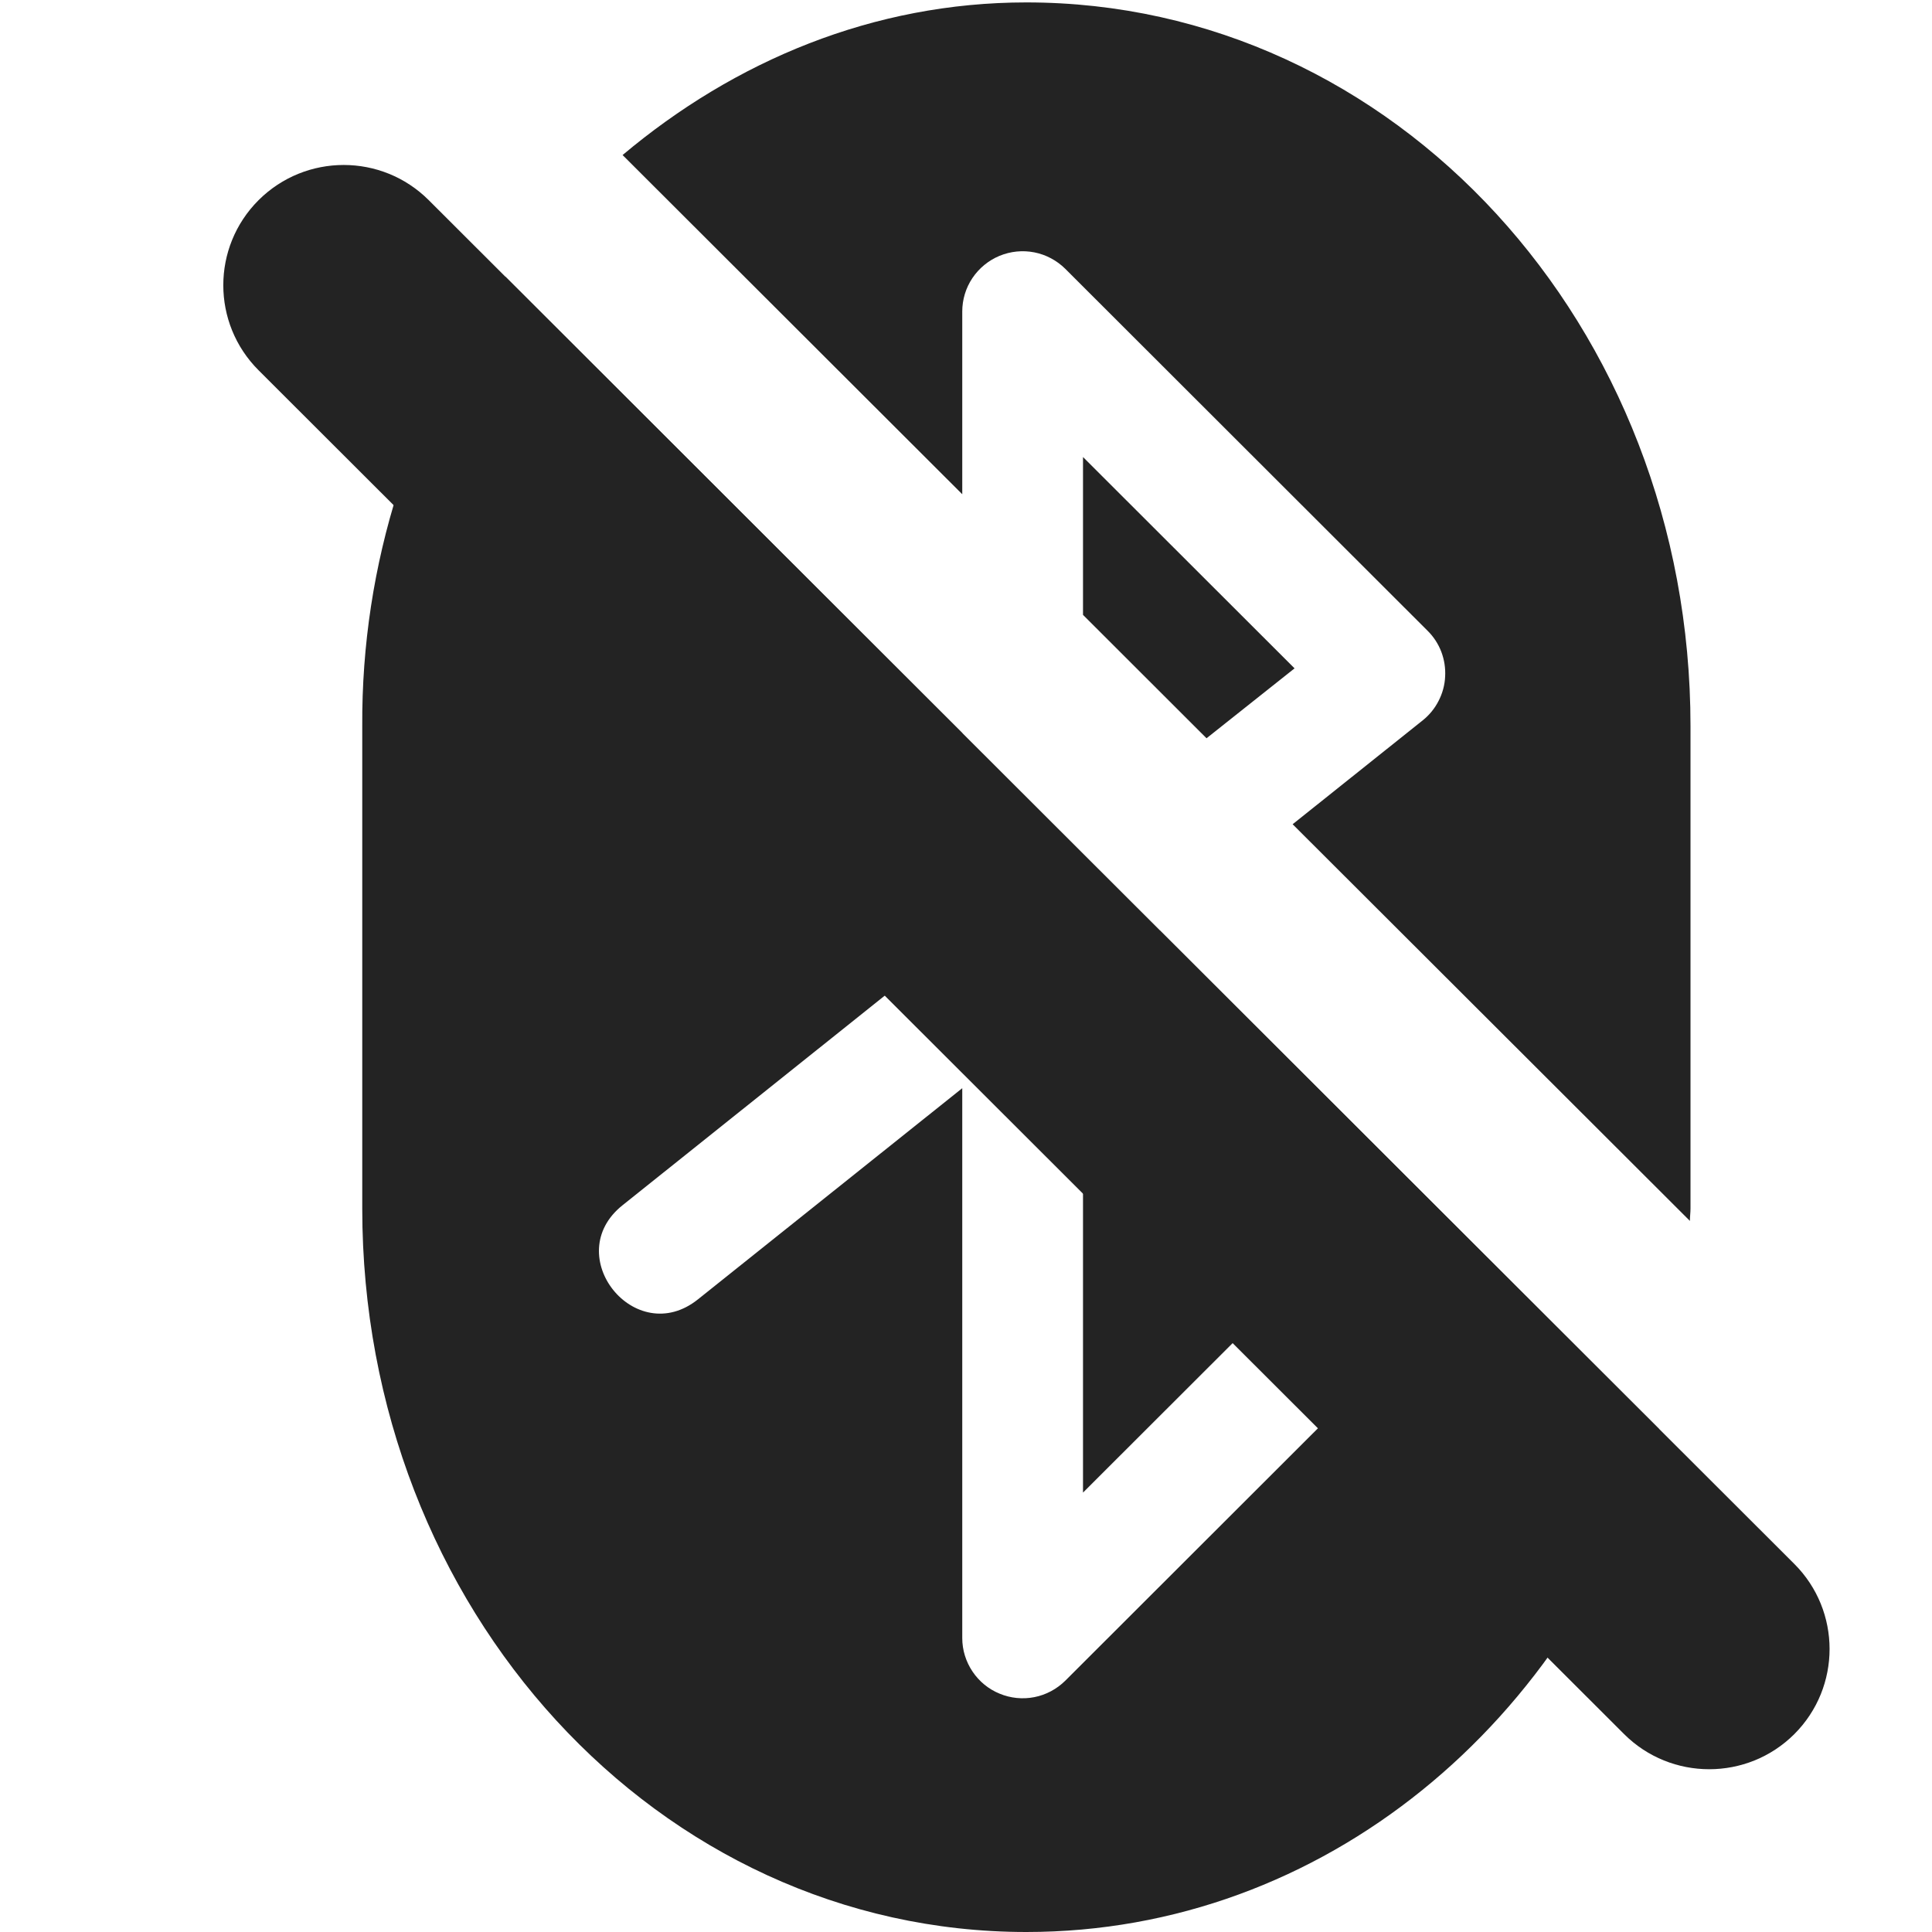
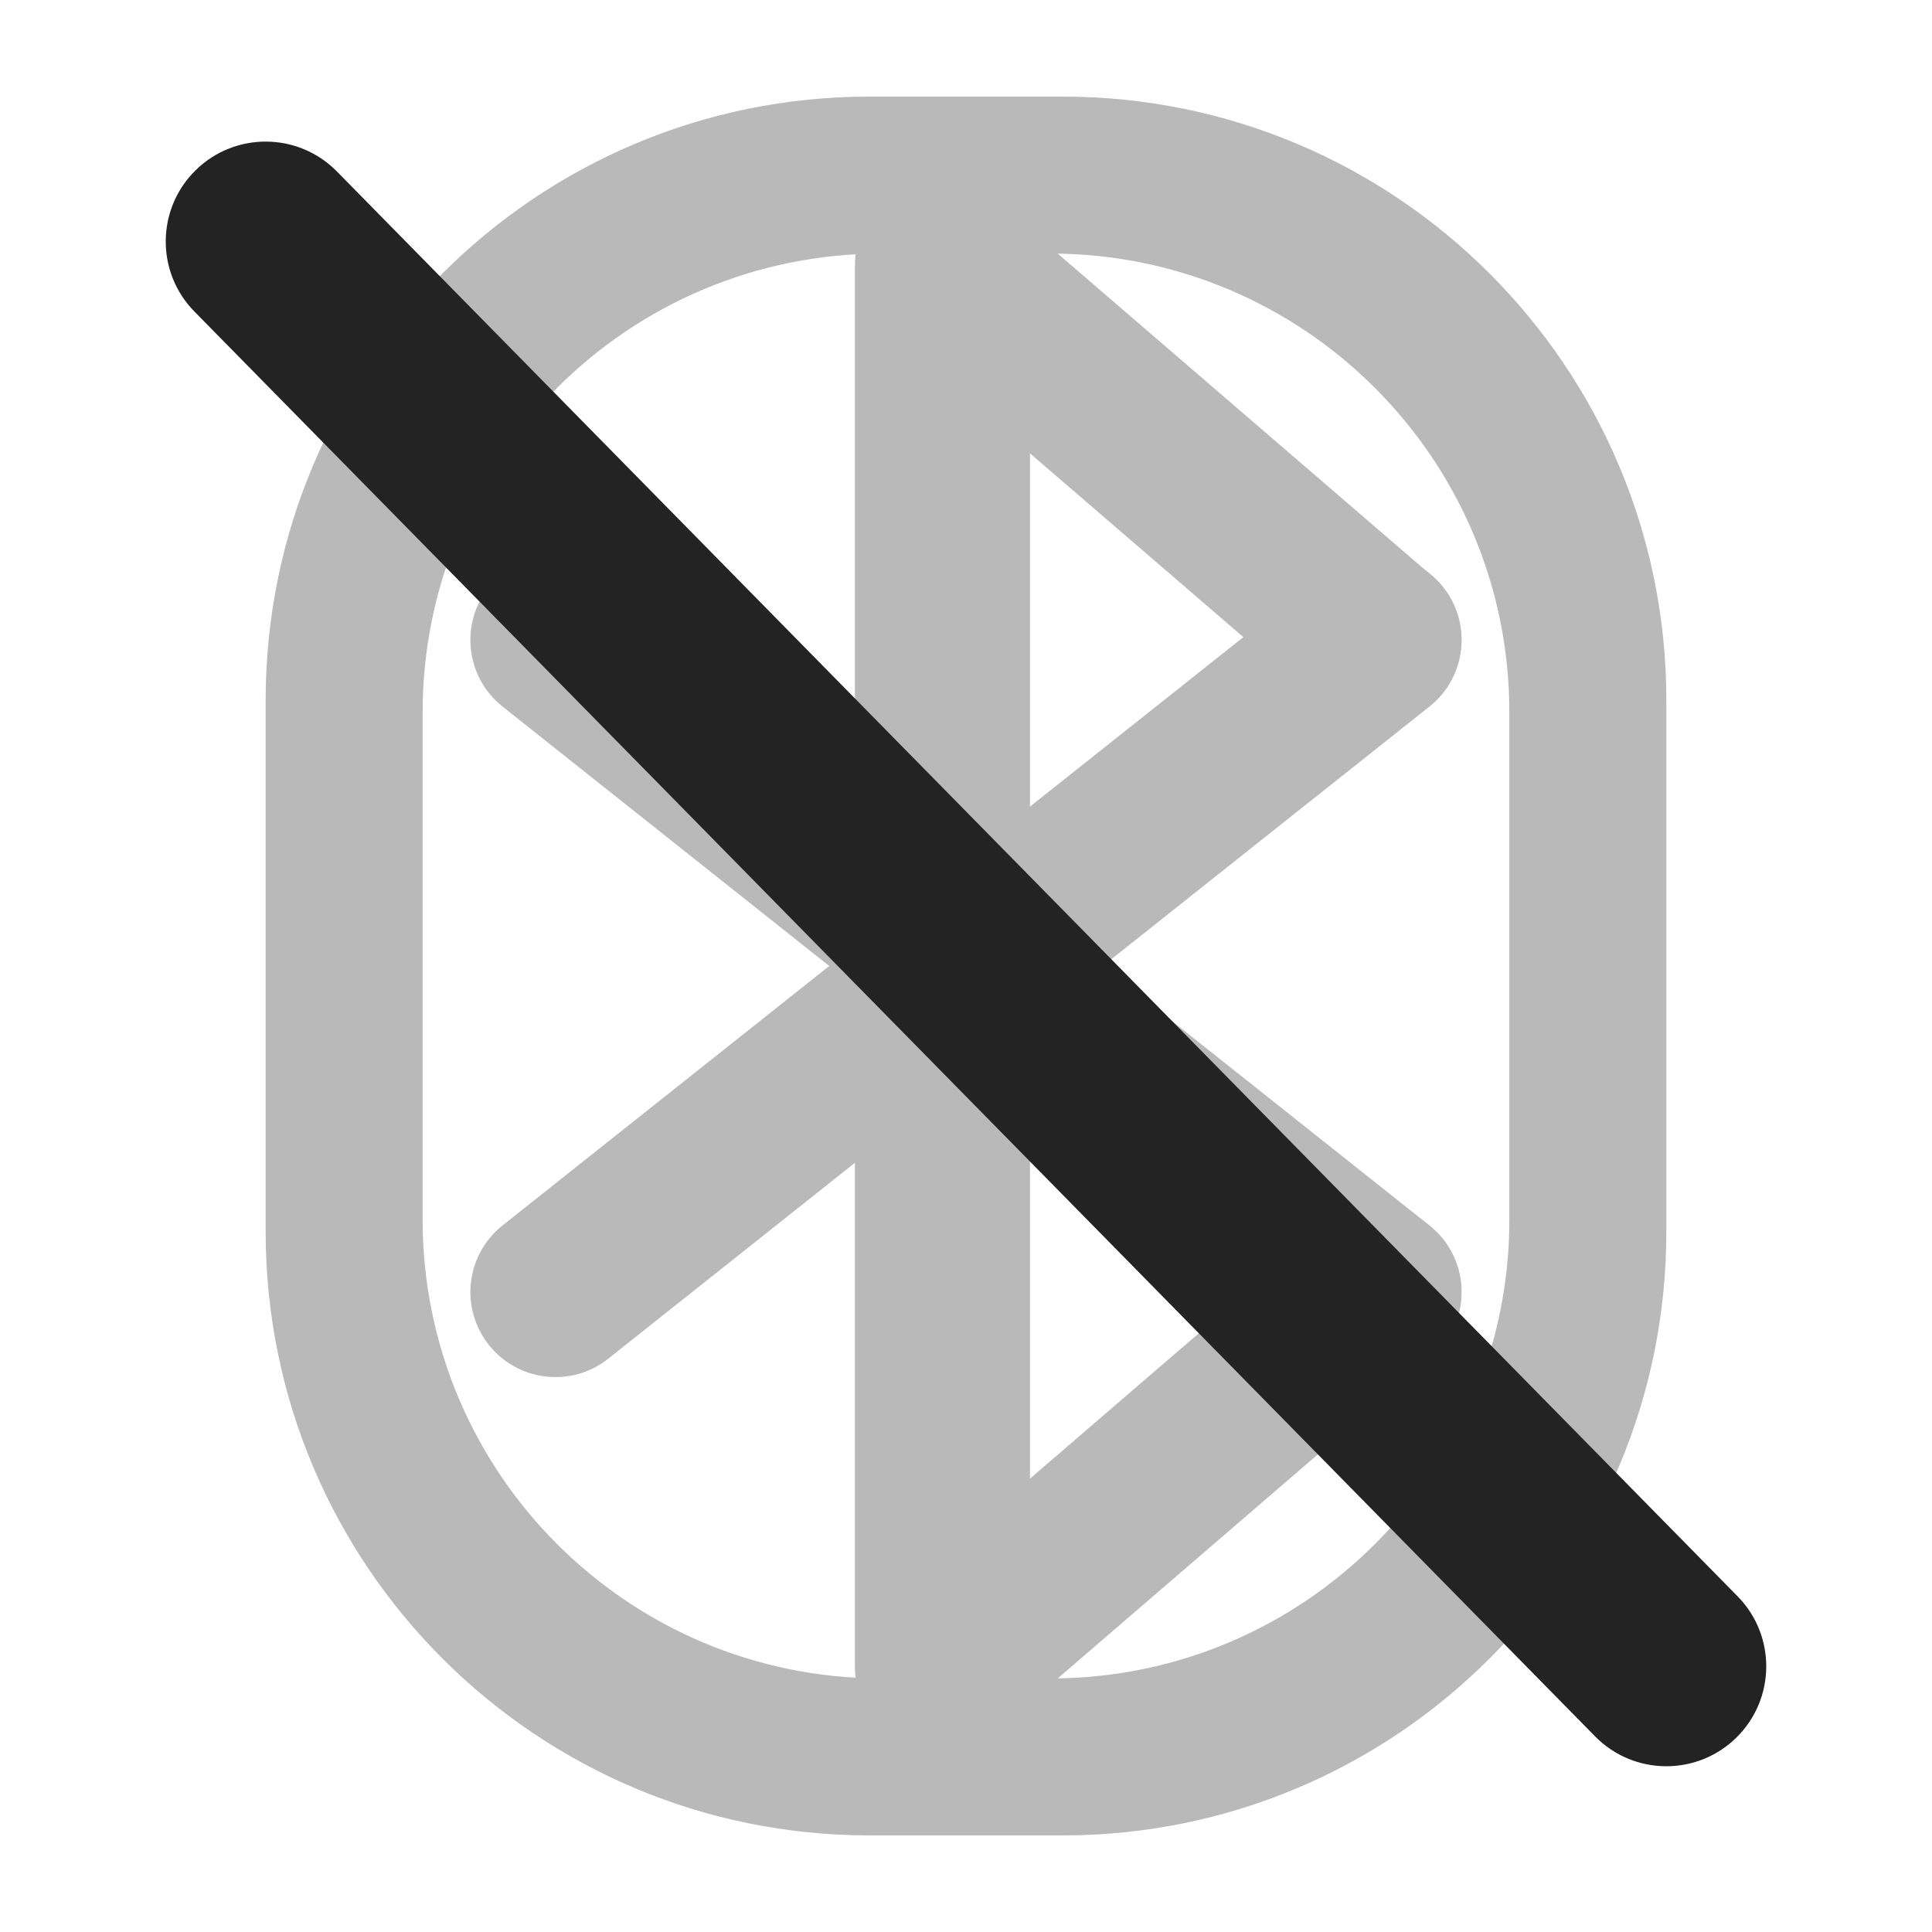
<svg xmlns="http://www.w3.org/2000/svg" width="16" height="16" viewBox="0 0 16 16" fill="none">
-   <path d="M8.5 0.02C7.232 0.02 6.084 0.504 5.156 1.284L7.969 4.093V2.58C7.969 2.481 7.998 2.385 8.053 2.303C8.108 2.221 8.186 2.157 8.277 2.119C8.369 2.081 8.469 2.071 8.566 2.09C8.663 2.109 8.752 2.157 8.822 2.226L11.822 5.223C11.872 5.272 11.911 5.332 11.936 5.397C11.961 5.463 11.972 5.533 11.968 5.603C11.965 5.673 11.946 5.742 11.914 5.804C11.882 5.867 11.837 5.922 11.782 5.966L10.705 6.826L13.995 10.111C13.995 10.076 14 10.043 14 10.008V6.013C14 2.693 11.547 0.02 8.5 0.02ZM4.186 2.292C3.407 3.376 2.992 4.678 3 6.013V10.008C3 13.327 5.453 16 8.5 16C10.961 16 13.034 14.255 13.74 11.835L9.604 7.705L9.144 8.072L11.781 10.179C11.836 10.223 11.881 10.278 11.913 10.341C11.945 10.403 11.964 10.472 11.968 10.542C11.972 10.612 11.961 10.682 11.936 10.748C11.911 10.813 11.872 10.873 11.822 10.922L8.822 13.919C8.752 13.988 8.663 14.036 8.566 14.055C8.47 14.074 8.369 14.064 8.278 14.026C8.187 13.989 8.109 13.925 8.054 13.843C7.999 13.761 7.969 13.665 7.969 13.566V9.012L5.781 10.76C5.261 11.177 4.635 10.396 5.156 9.981L7.543 8.073L5.377 6.013C4.811 5.602 5.257 4.924 5.781 5.386L7.969 7.134V6.071L4.186 2.292ZM8.969 3.785V5.092L9.992 6.114L10.721 5.535L8.969 3.785ZM8.969 9.212V12.361L10.721 10.611L8.969 9.212Z" fill="#232323" />
-   <path d="M14.86 12.952L3.551 1.658C3.162 1.269 2.531 1.269 2.141 1.658C1.752 2.047 1.752 2.677 2.141 3.066L13.45 14.361C13.839 14.749 14.471 14.749 14.86 14.361C15.249 13.972 15.249 13.341 14.86 12.952Z" fill="#232323" />
+   <g opacity="0.32">
+     <path fill-rule="evenodd" clip-rule="evenodd" d="M 7.20 0.80 H 8.80 A 5.00 5.00 0 0 1 13.80 5.80 V 10.20 A 5.00 5.00 0 0 1 8.80 15.20 H 7.20 A 5.00 5.00 0 0 1 2.20 10.20 V 5.80 A 5.00 5.00 0 0 1 7.20 0.80 Z M 7.30 2.10 H 8.70 A 3.80 3.80 0 0 1 12.50 5.90 V 10.10 A 3.80 3.80 0 0 1 8.70 13.90 H 7.30 A 3.80 3.80 0 0 1 3.50 10.10 V 5.90 A 3.80 3.80 0 0 1 7.30 2.10 Z" fill="#232323" />
+     <path d="M 7.08 2.20 L 7.08 13.80 A 0.72 0.72 0 0 0 8.53 13.80 L 8.53 2.20 A 0.72 0.72 0 0 0 7.08 2.20 Z" fill="#232323" />
+     <path d="M 7.34 2.73 L 10.94 5.83 A 0.70 0.70 0 0 0 11.86 4.77 L 8.26 1.67 A 0.70 0.70 0 0 0 7.34 2.73 Z" fill="#232323" />
+     <path d="M 10.96 4.75 L 4.16 10.15 A 0.70 0.70 0 0 0 5.04 11.25 L 11.84 5.85 A 0.70 0.70 0 0 0 10.96 4.75 Z" fill="#232323" />
+     <path d="M 4.16 5.85 L 10.96 11.25 A 0.70 0.70 0 0 0 11.84 10.15 L 5.04 4.75 A 0.70 0.70 0 0 0 4.16 5.85 Z" fill="#232323" />
+     <path d="M 10.94 10.17 L 7.34 13.27 A 0.70 0.70 0 0 0 8.26 14.33 L 11.86 11.23 A 0.70 0.70 0 0 0 10.94 10.17 Z" fill="#232323" />
+   </g>
+   <path d="M 1.61 2.58 L 13.21 14.38 A 0.82 0.82 0 0 0 14.39 13.22 L 2.79 1.42 A 0.82 0.82 0 0 0 1.61 2.58 Z" fill="#232323" />
</svg>
